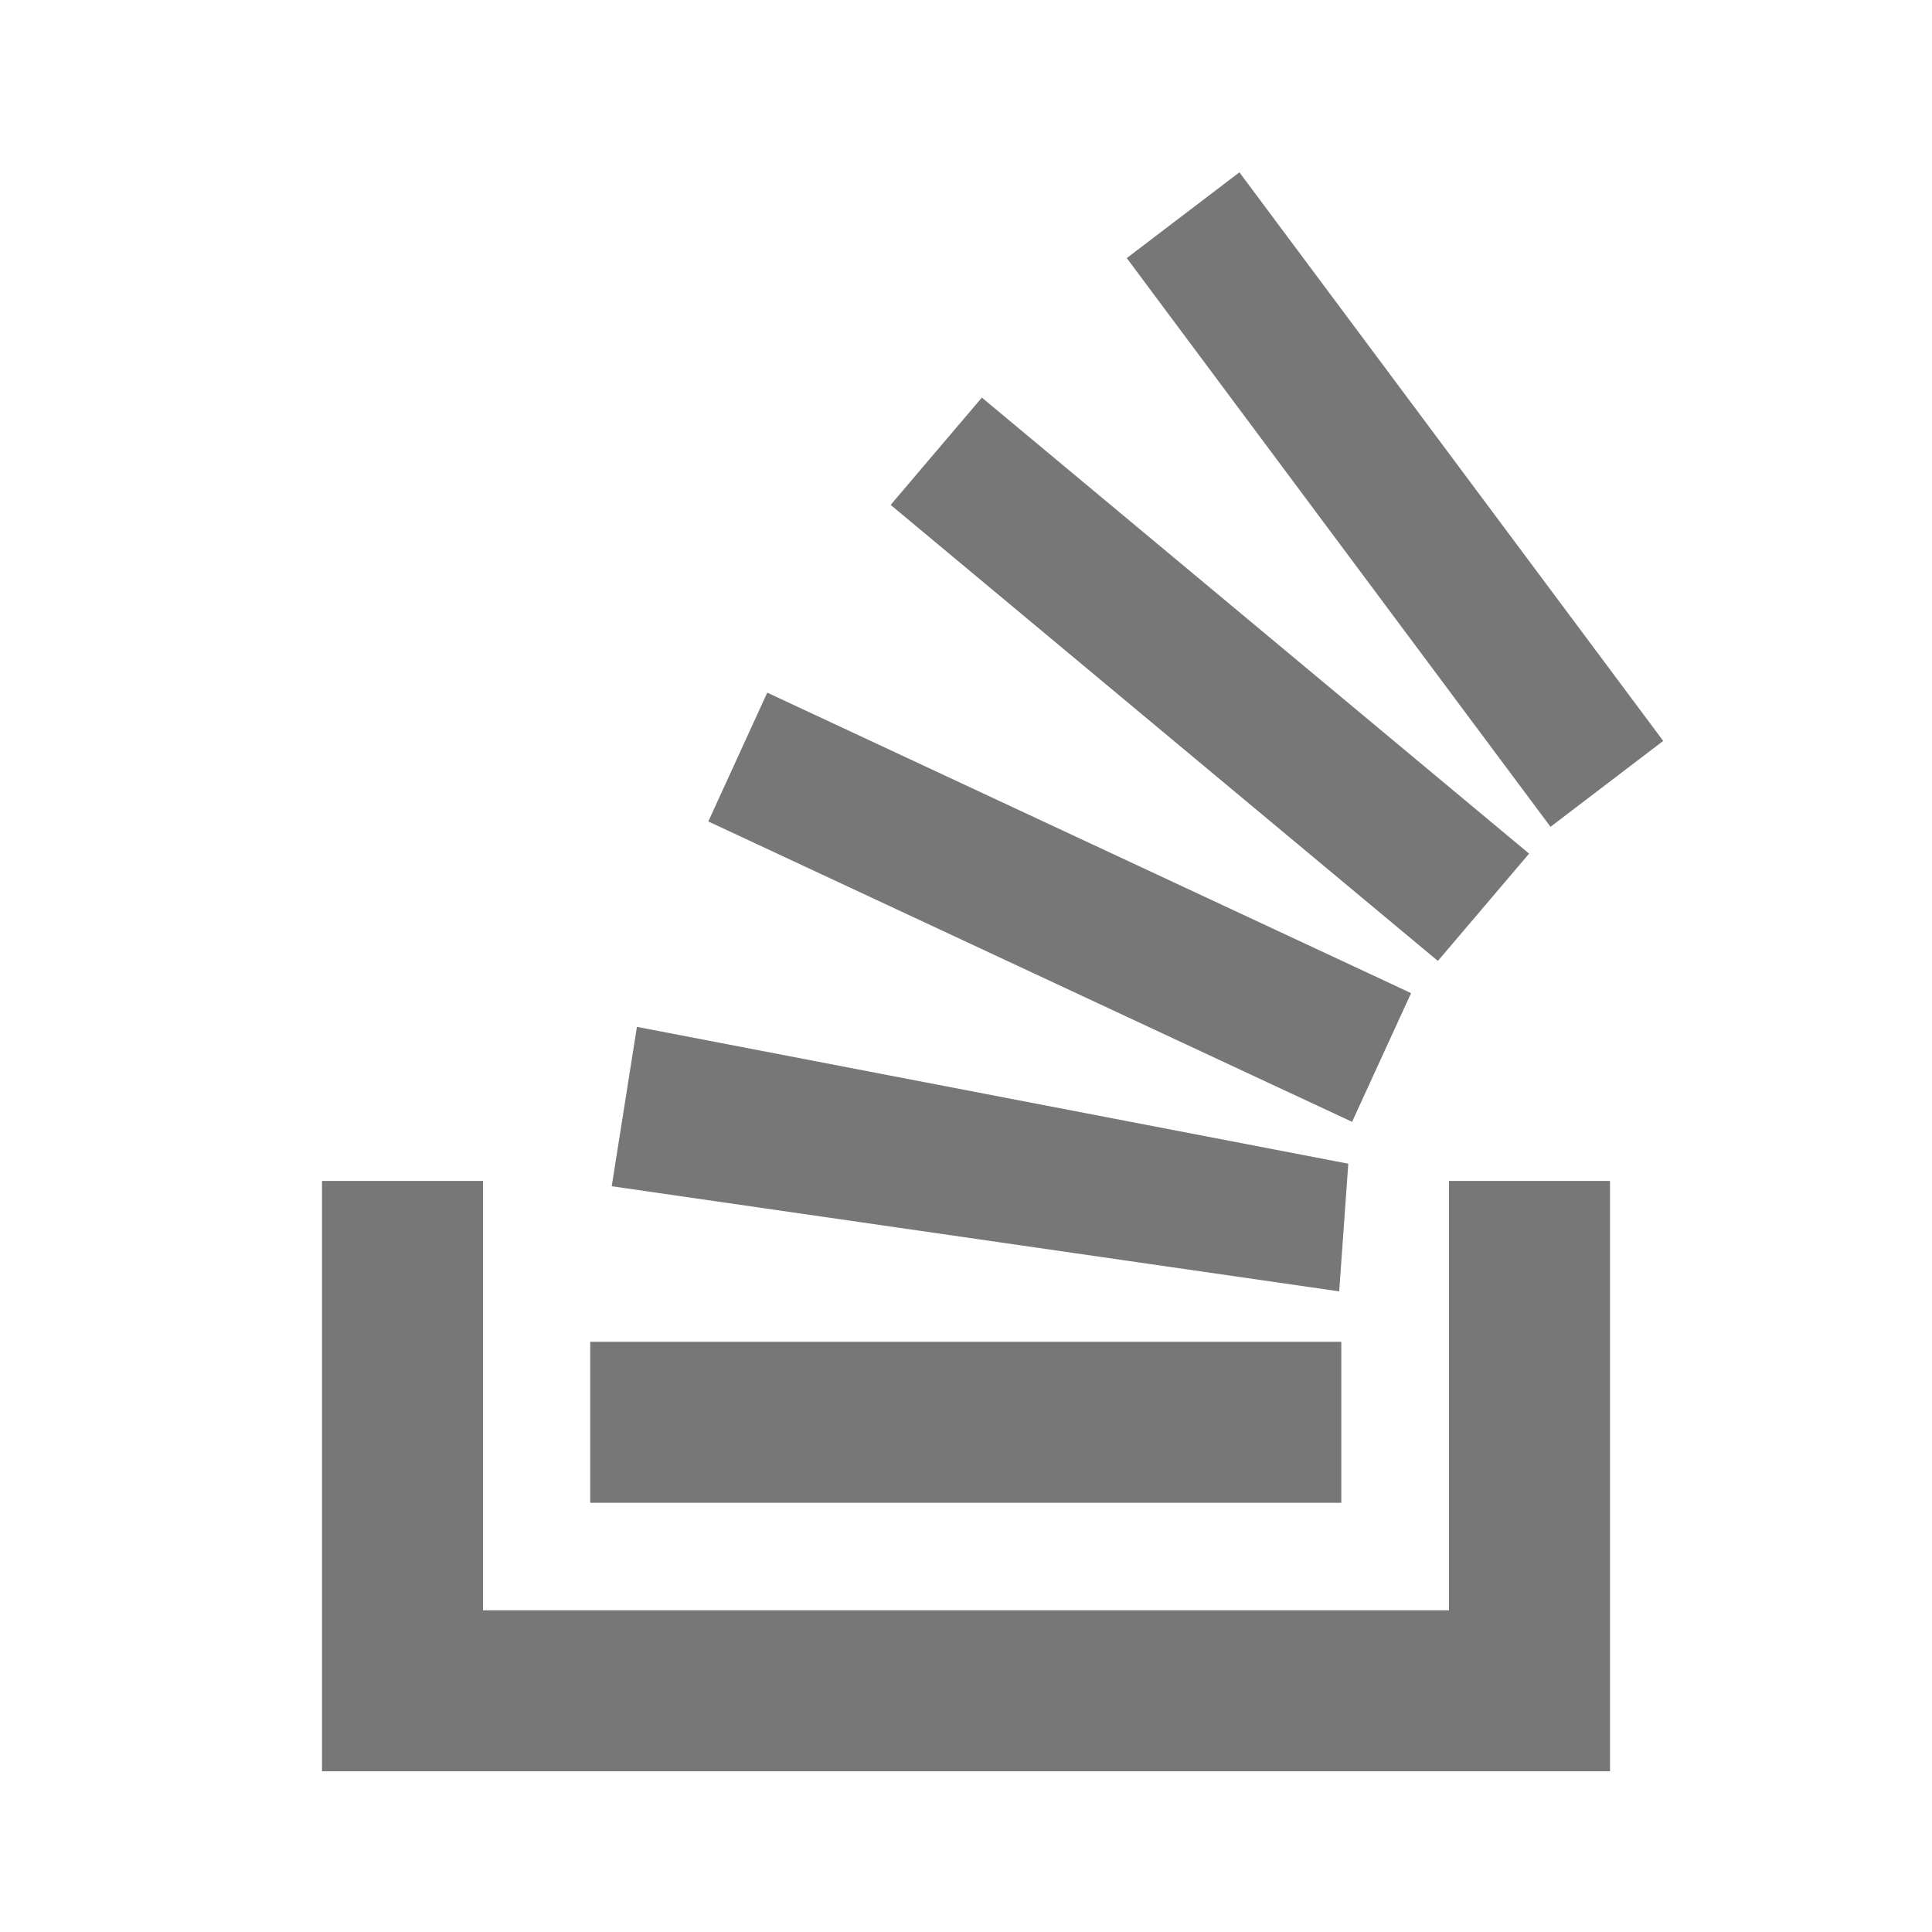
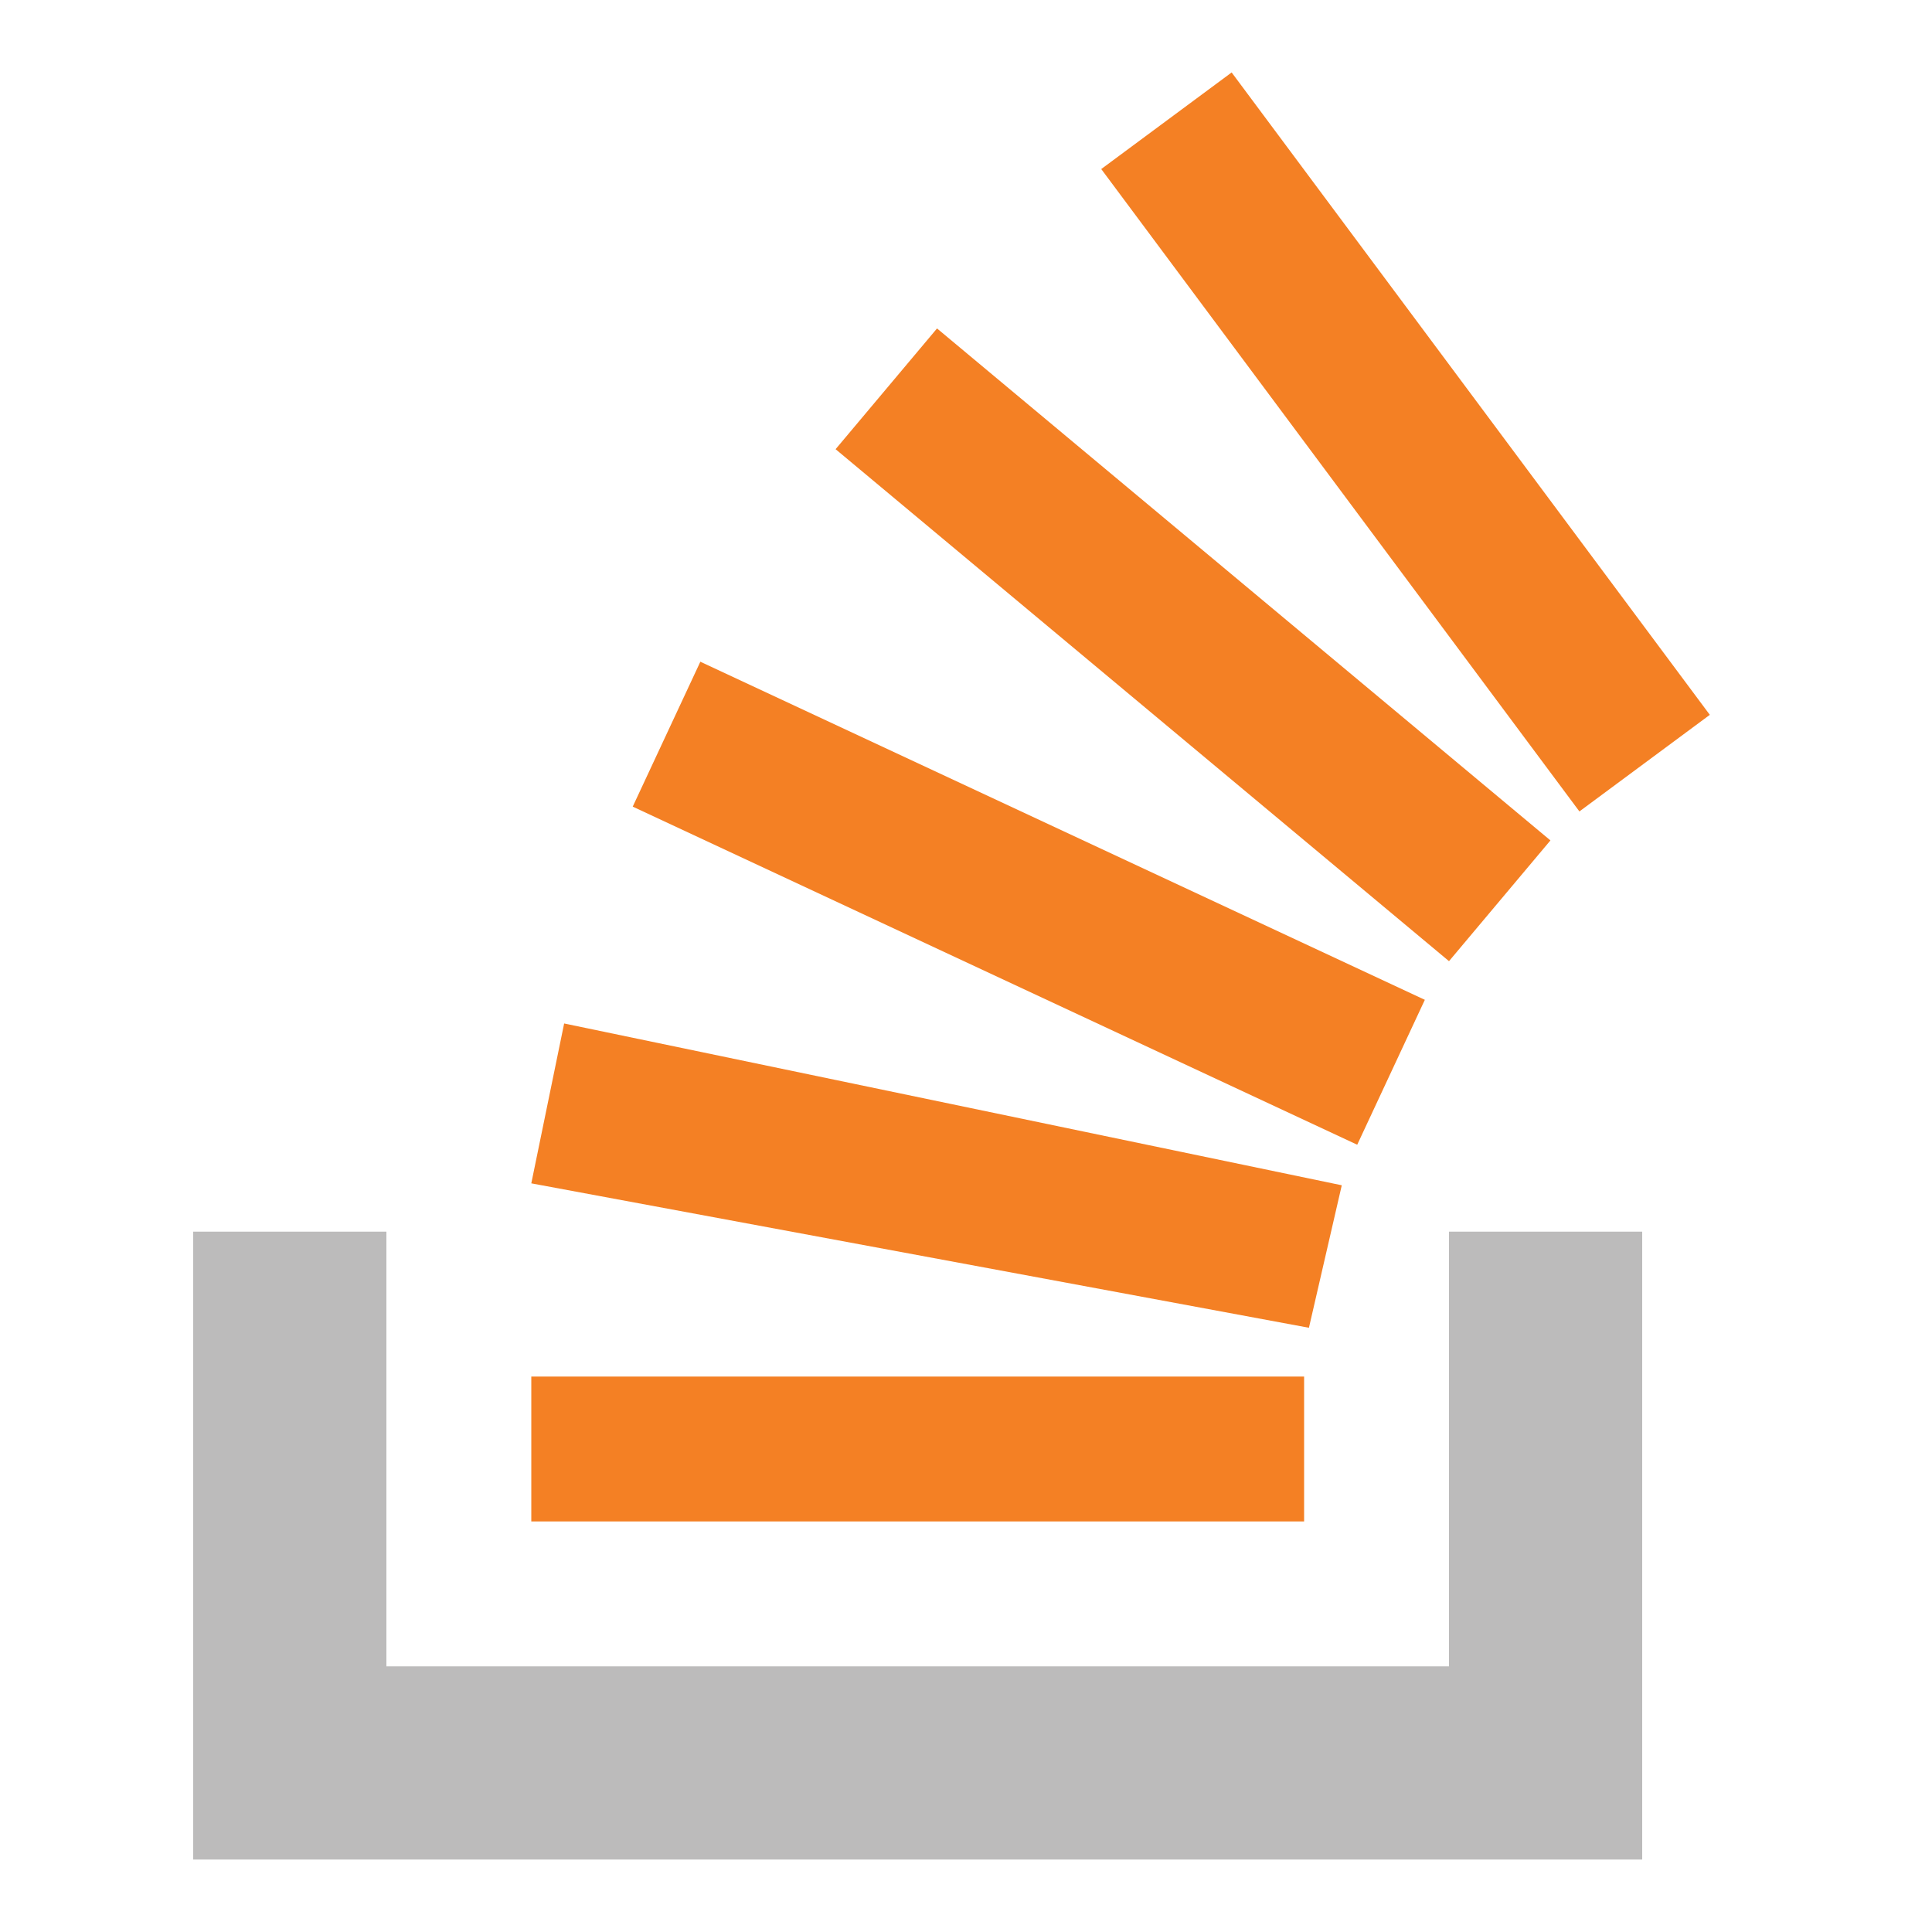
- <svg xmlns="http://www.w3.org/2000/svg" width="24" height="24" viewBox="0 0 24 24">
-   <path d="M18 20.002V14.67h2v7.333H4V14.67h2v5.333h12zM7.599 14.736l.313-1.98 8.837 1.7-.113 1.586-9.037-1.306zm1.2-4.532l.732-1.6 7.998 3.733-.733 1.599-7.998-3.732zm2.265-3.932l1.133-1.333 6.798 5.665-1.133 1.333-6.798-5.665zm4.332-4.132l5.265 7.064-1.4 1.067-5.264-7.065 1.4-1.066zM7.332 18.668v-2h9.33v2h-9.33z" fill="#777" />
+ <svg xmlns="http://www.w3.org/2000/svg" viewBox="-4 -1.5 40 40" width="256" height="256">
+   <path d="M26 33v-9h4v13H0V24h4v9h22Z" fill="#bcbbbb" />
+   <path d="m21.5 0-2.7 2 9.9 13.3 2.7-2L21.5 0ZM26 18.4 13.3 7.8l2.1-2.5 12.7 10.6-2.1 2.5ZM9.1 15.2l15 7 1.4-3-15-7-1.4 3Zm14 10.79.68-2.95-16.1-3.35L7 23l16.1 2.99ZM23 30H7v-3h16v3Z" fill="#f48024" />
</svg>
